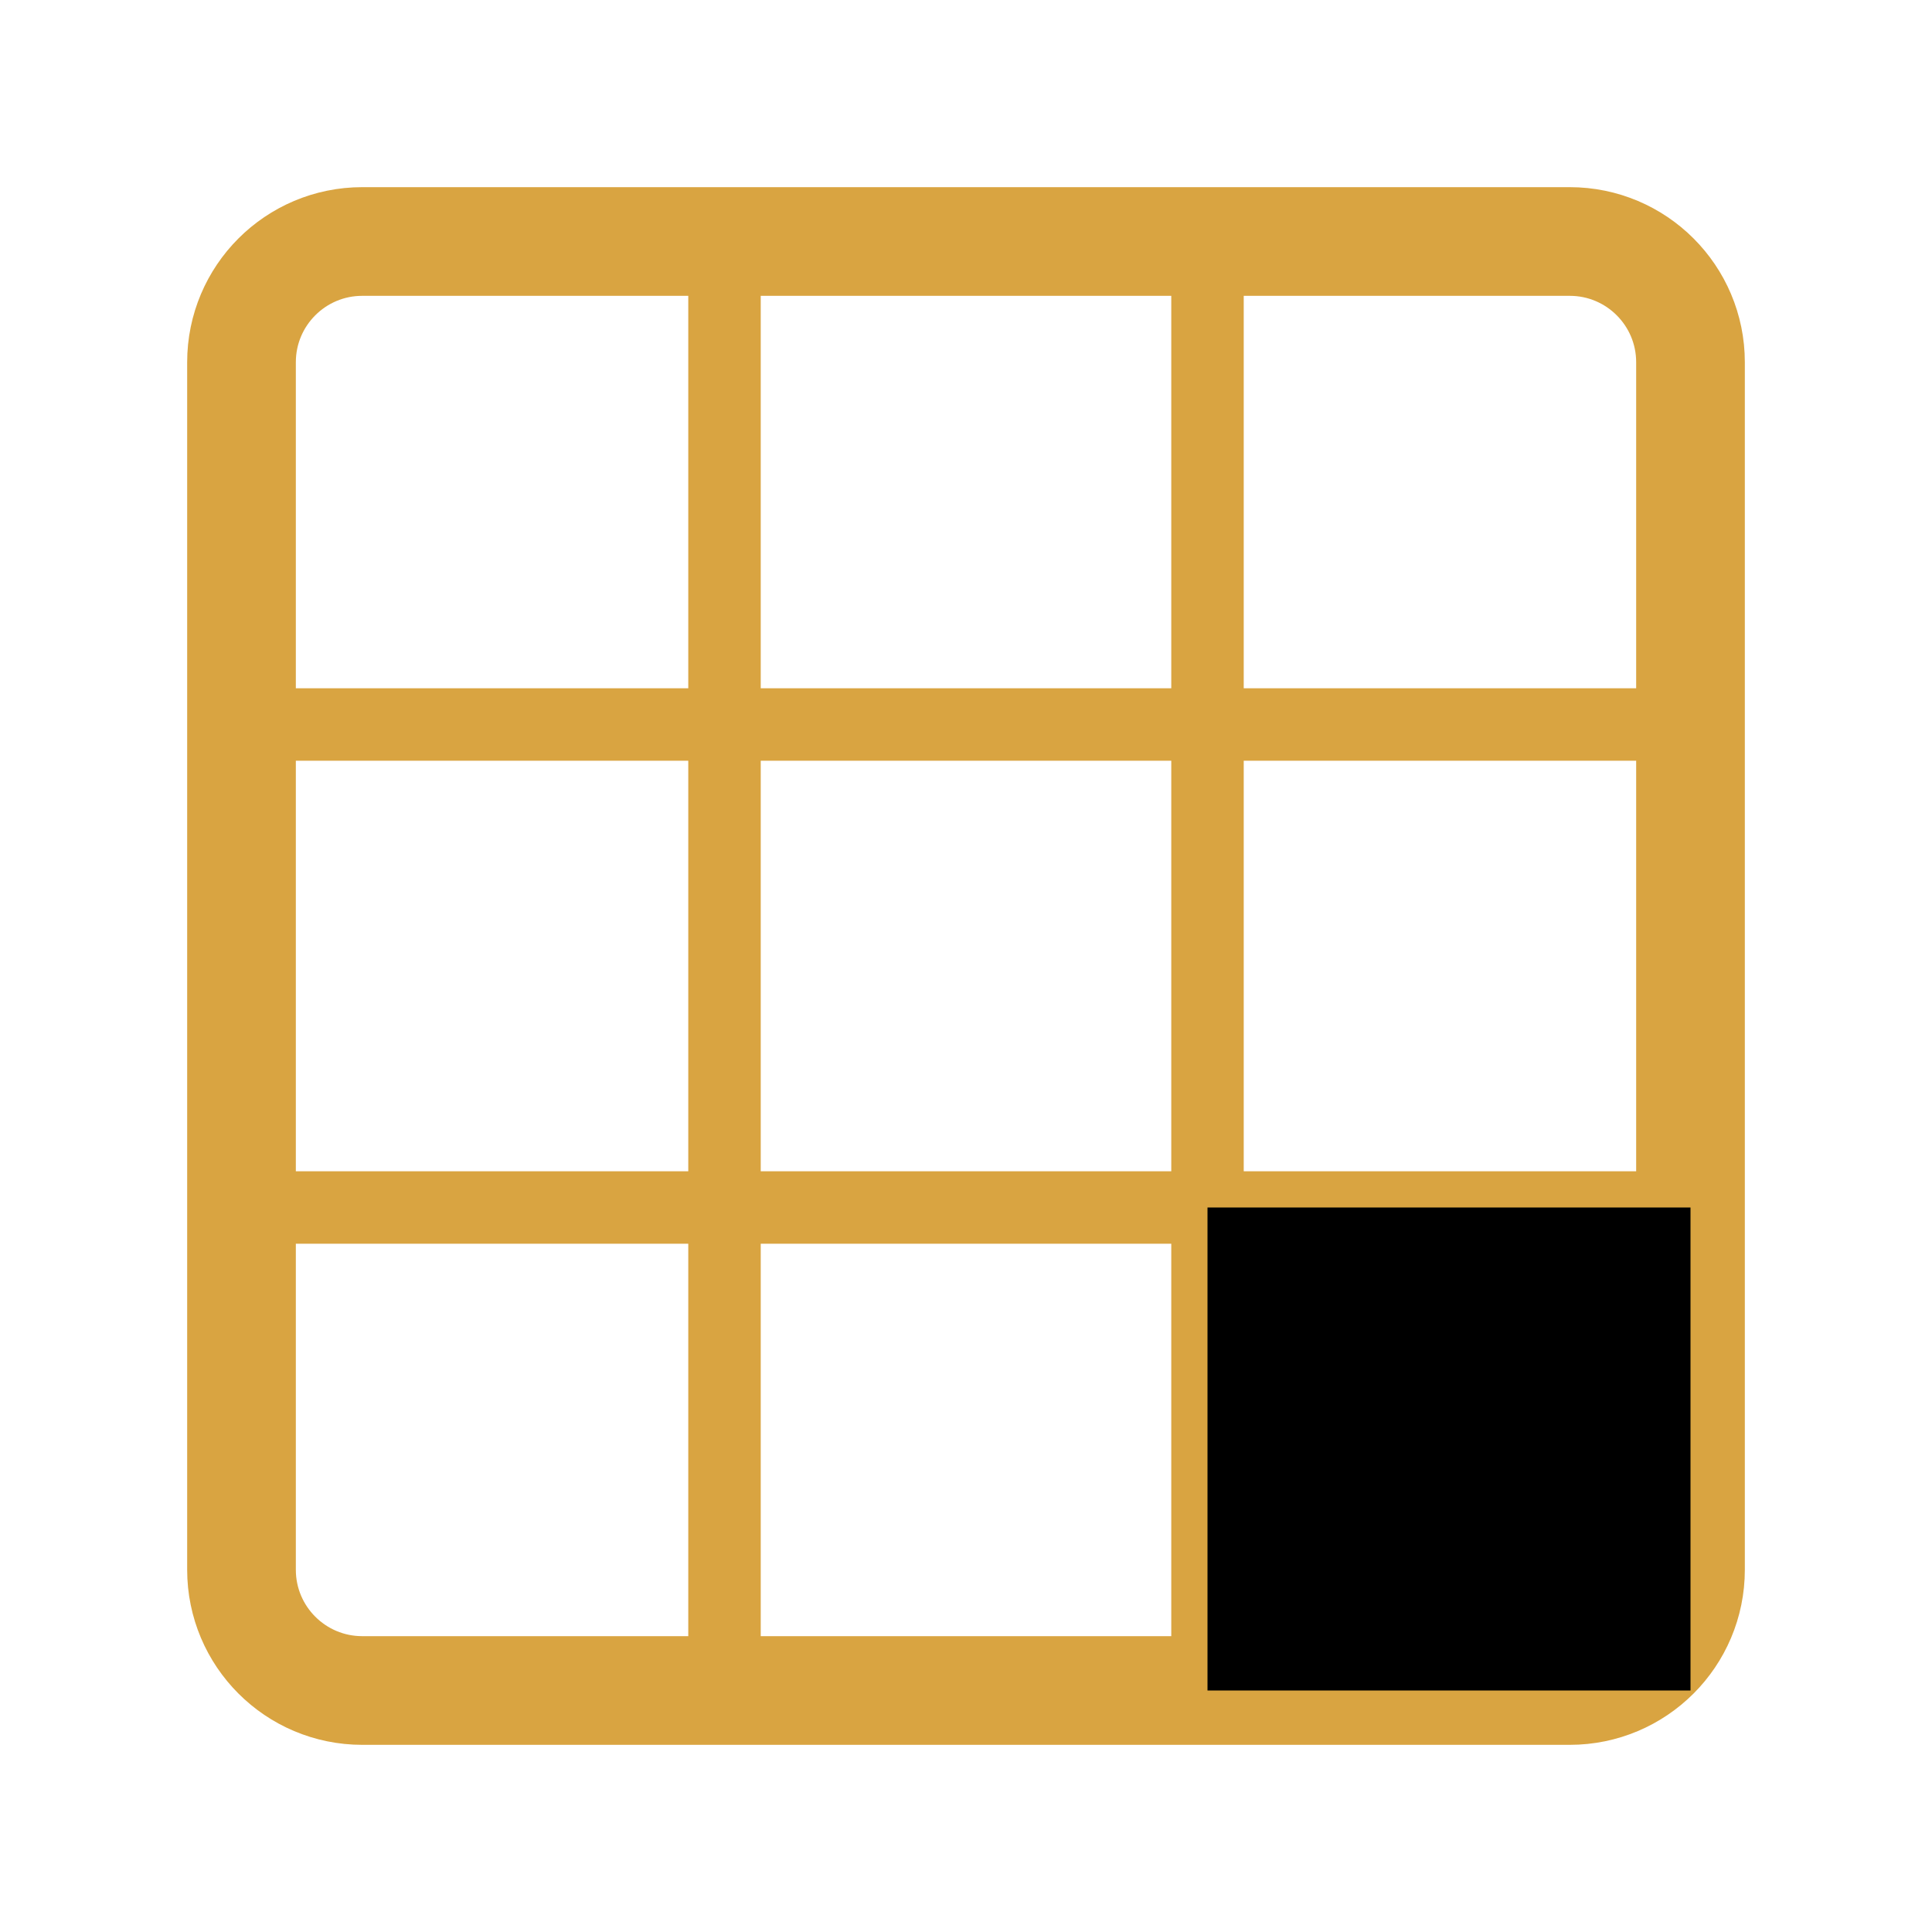
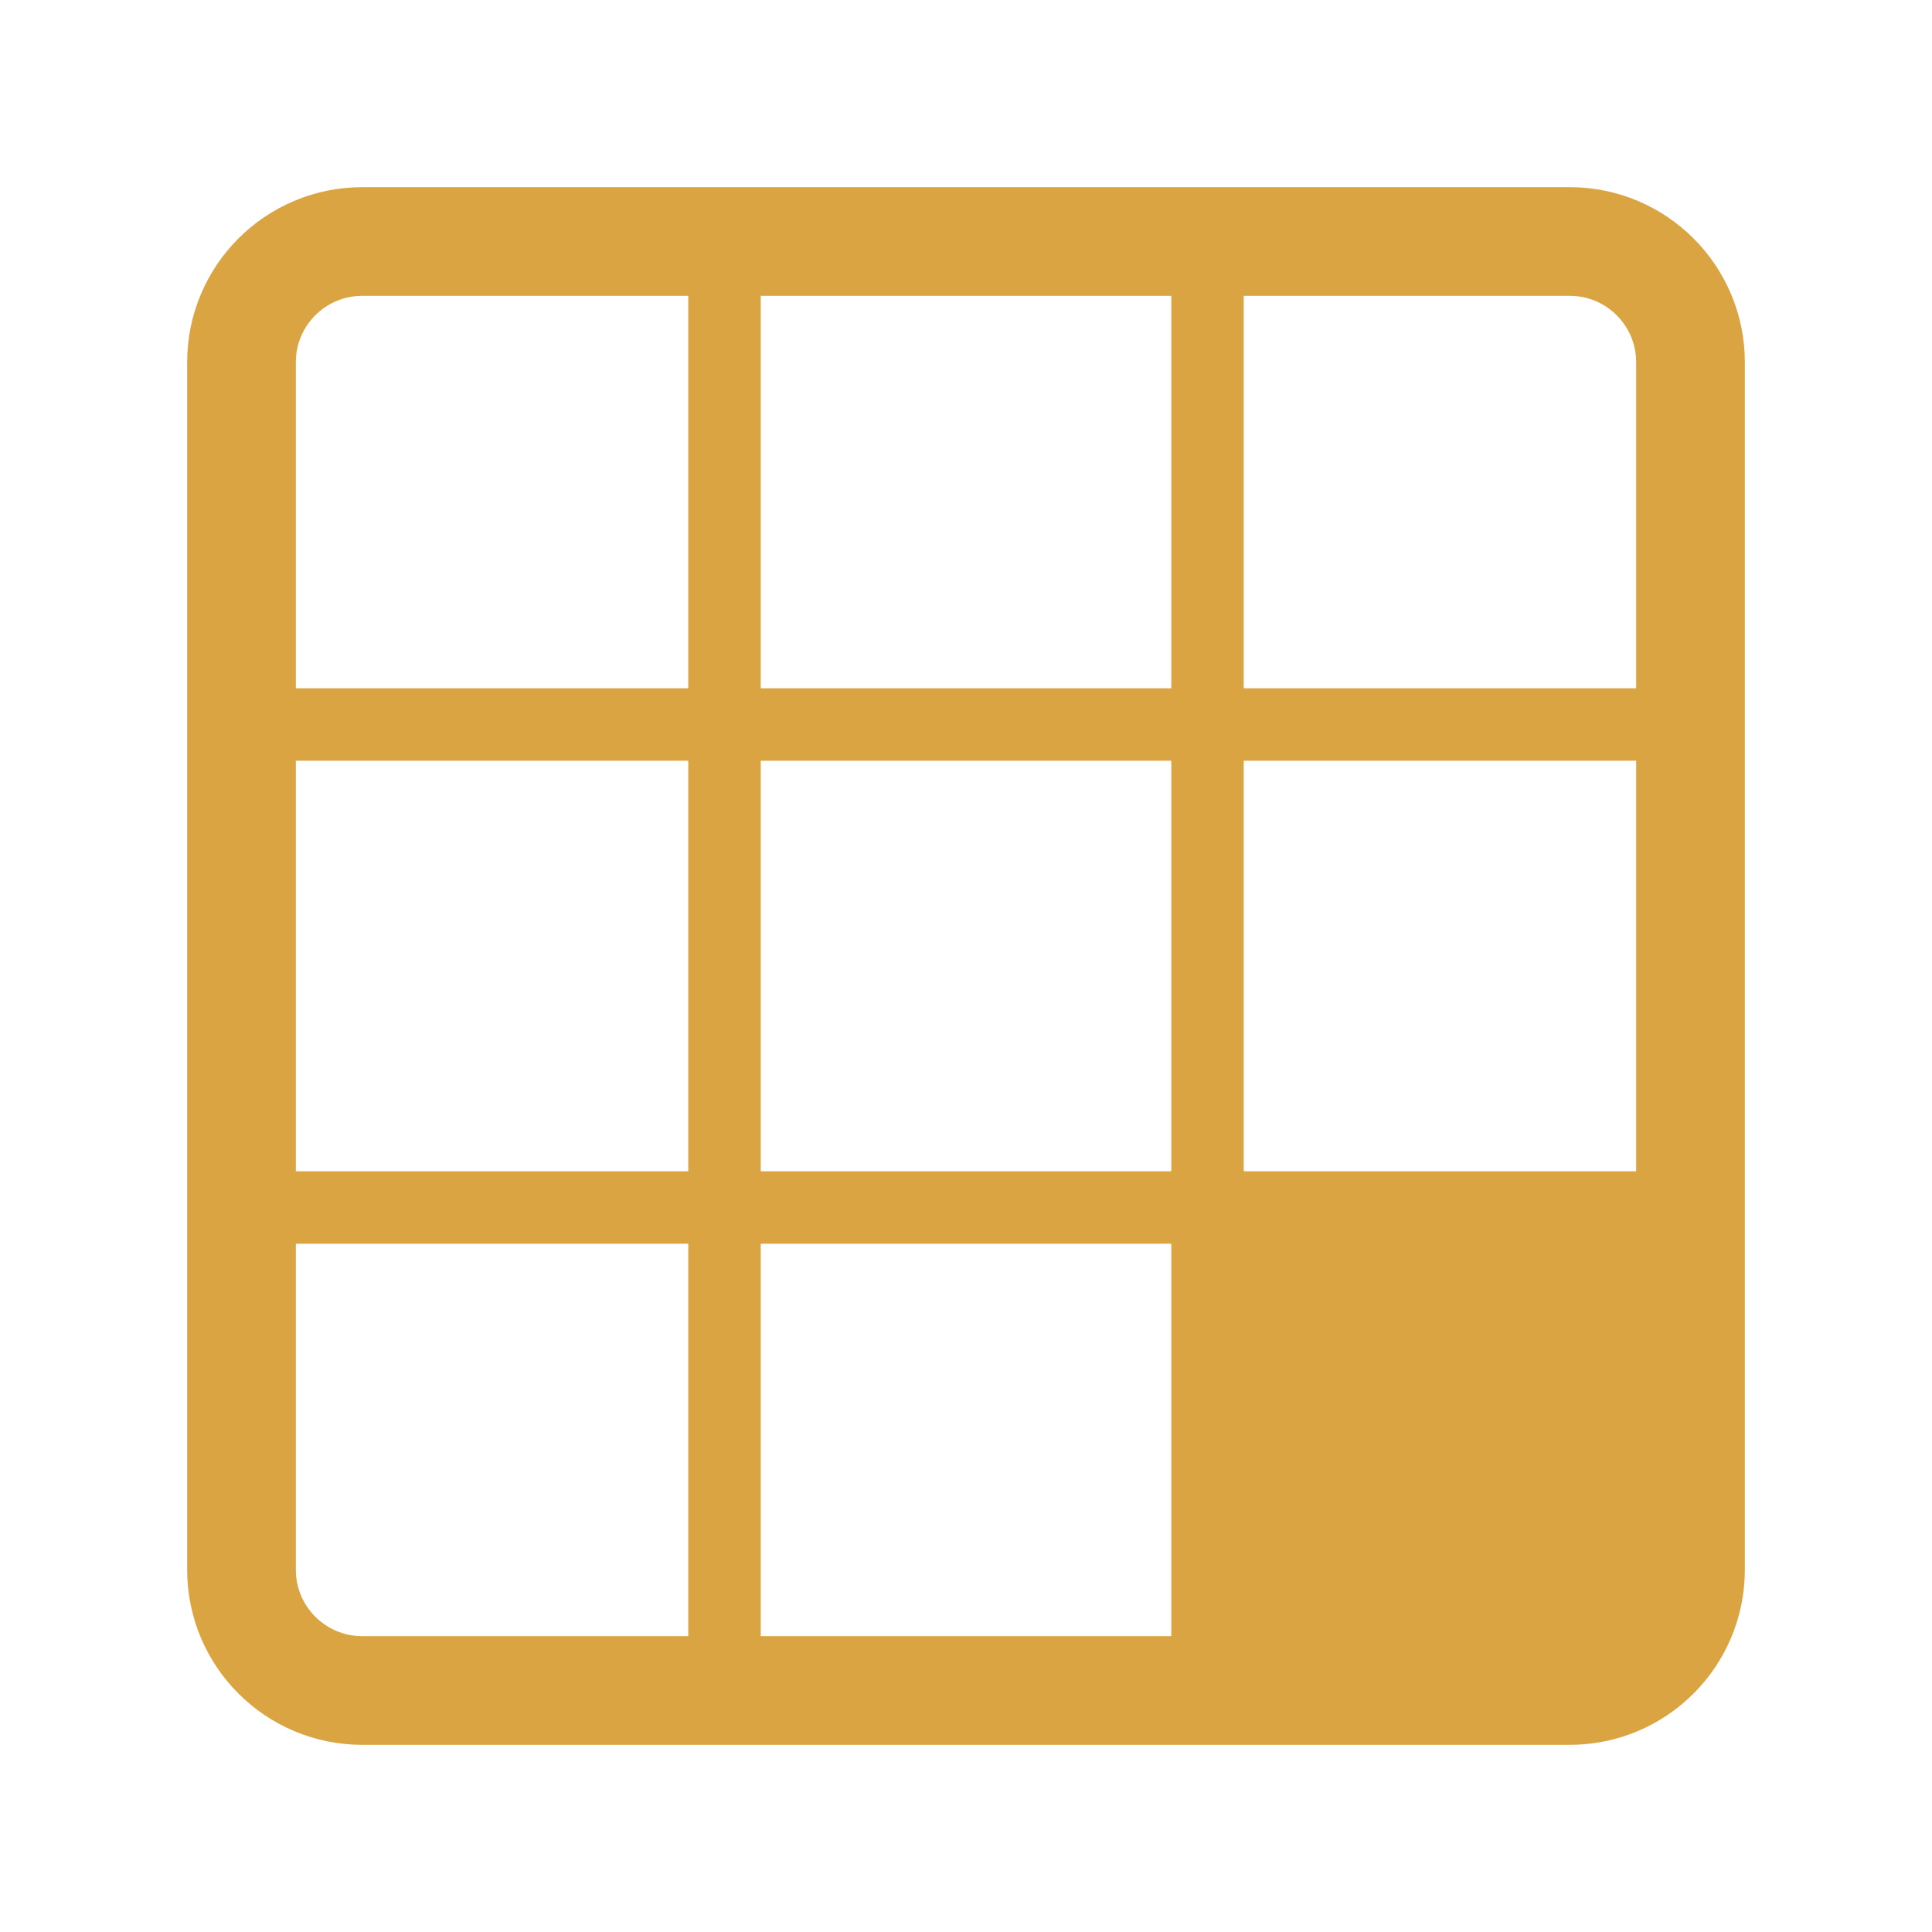
- <svg xmlns="http://www.w3.org/2000/svg" width="2000" height="2000" viewBox="0 0 32 32" fill="none" stroke="#d9a441" stroke-width="1.8" stroke-linecap="square">
+ <svg xmlns="http://www.w3.org/2000/svg" width="2000" height="2000" viewBox="0 0 32 32" fill="none" color="#d9a441" stroke="#d9a441" stroke-width="1.8" stroke-linecap="square">
  <rect x="4" y="4" width="24" height="24" rx="2" />
  <path d="M12 4v24M20 4v24M4 12h24M4 20h24" stroke-width="1.2" />
  <rect x="20" y="20" width="8" height="8" fill="currentColor" stroke="none" />
</svg>
